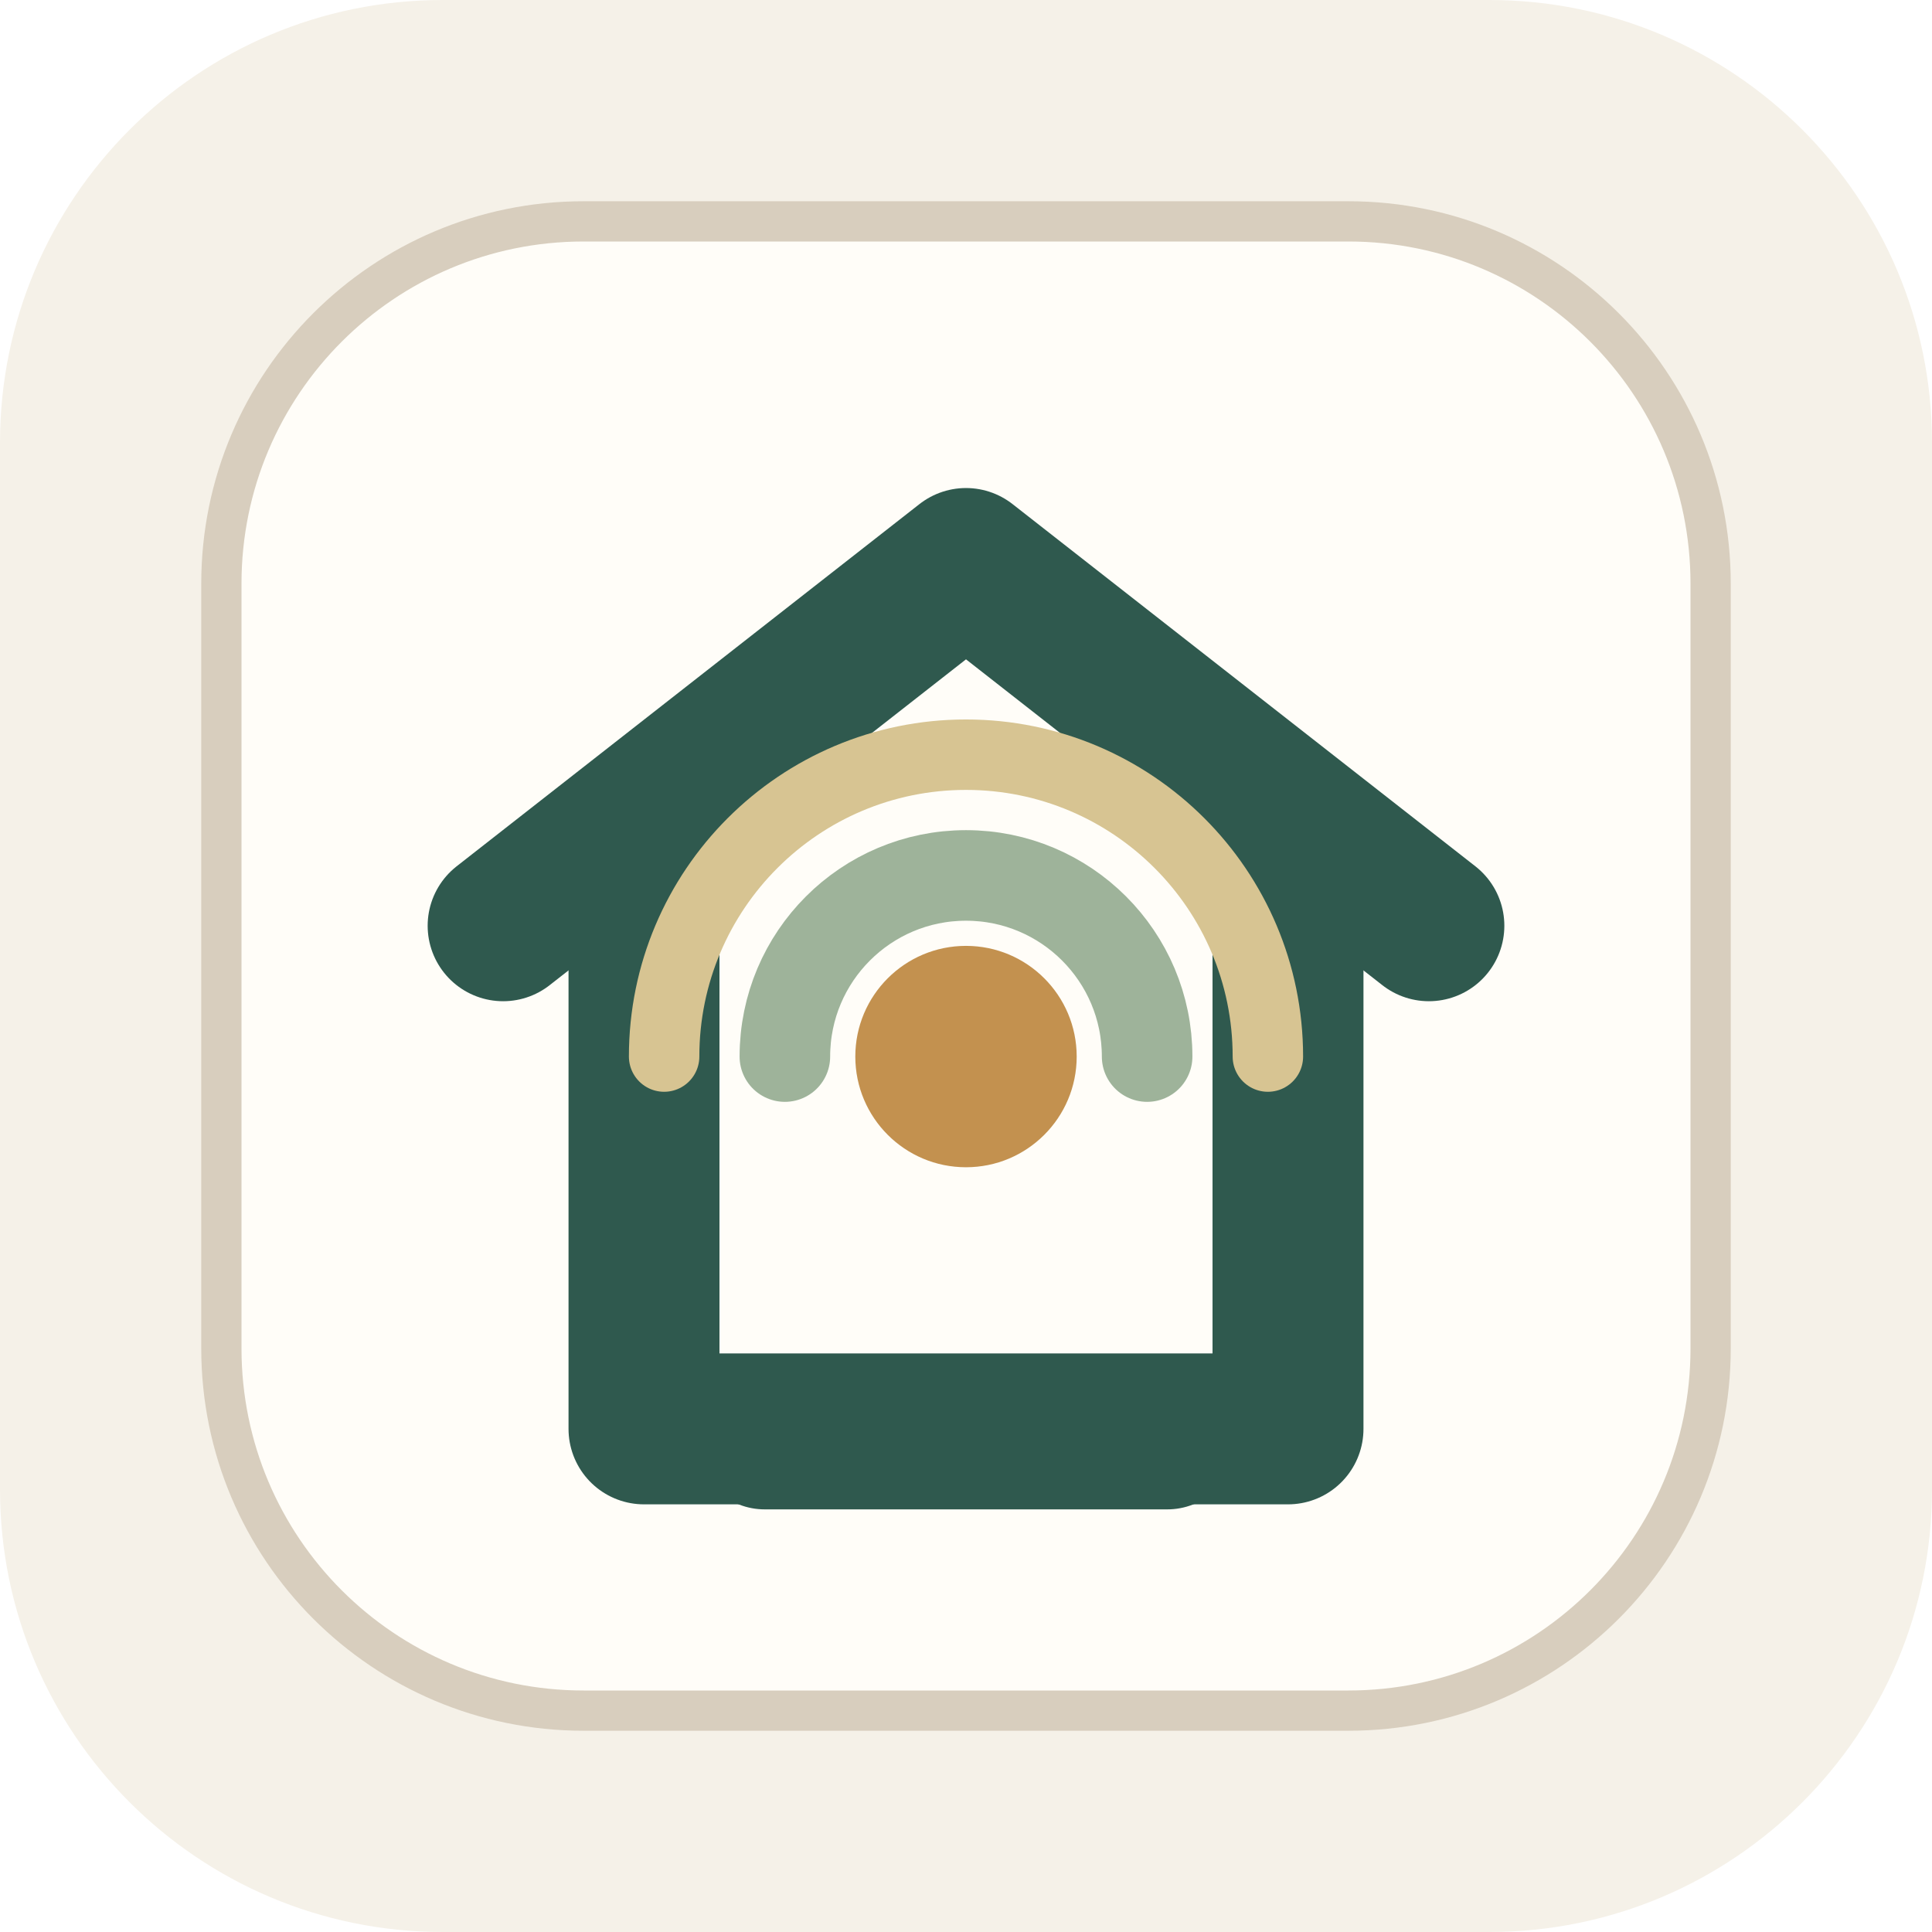
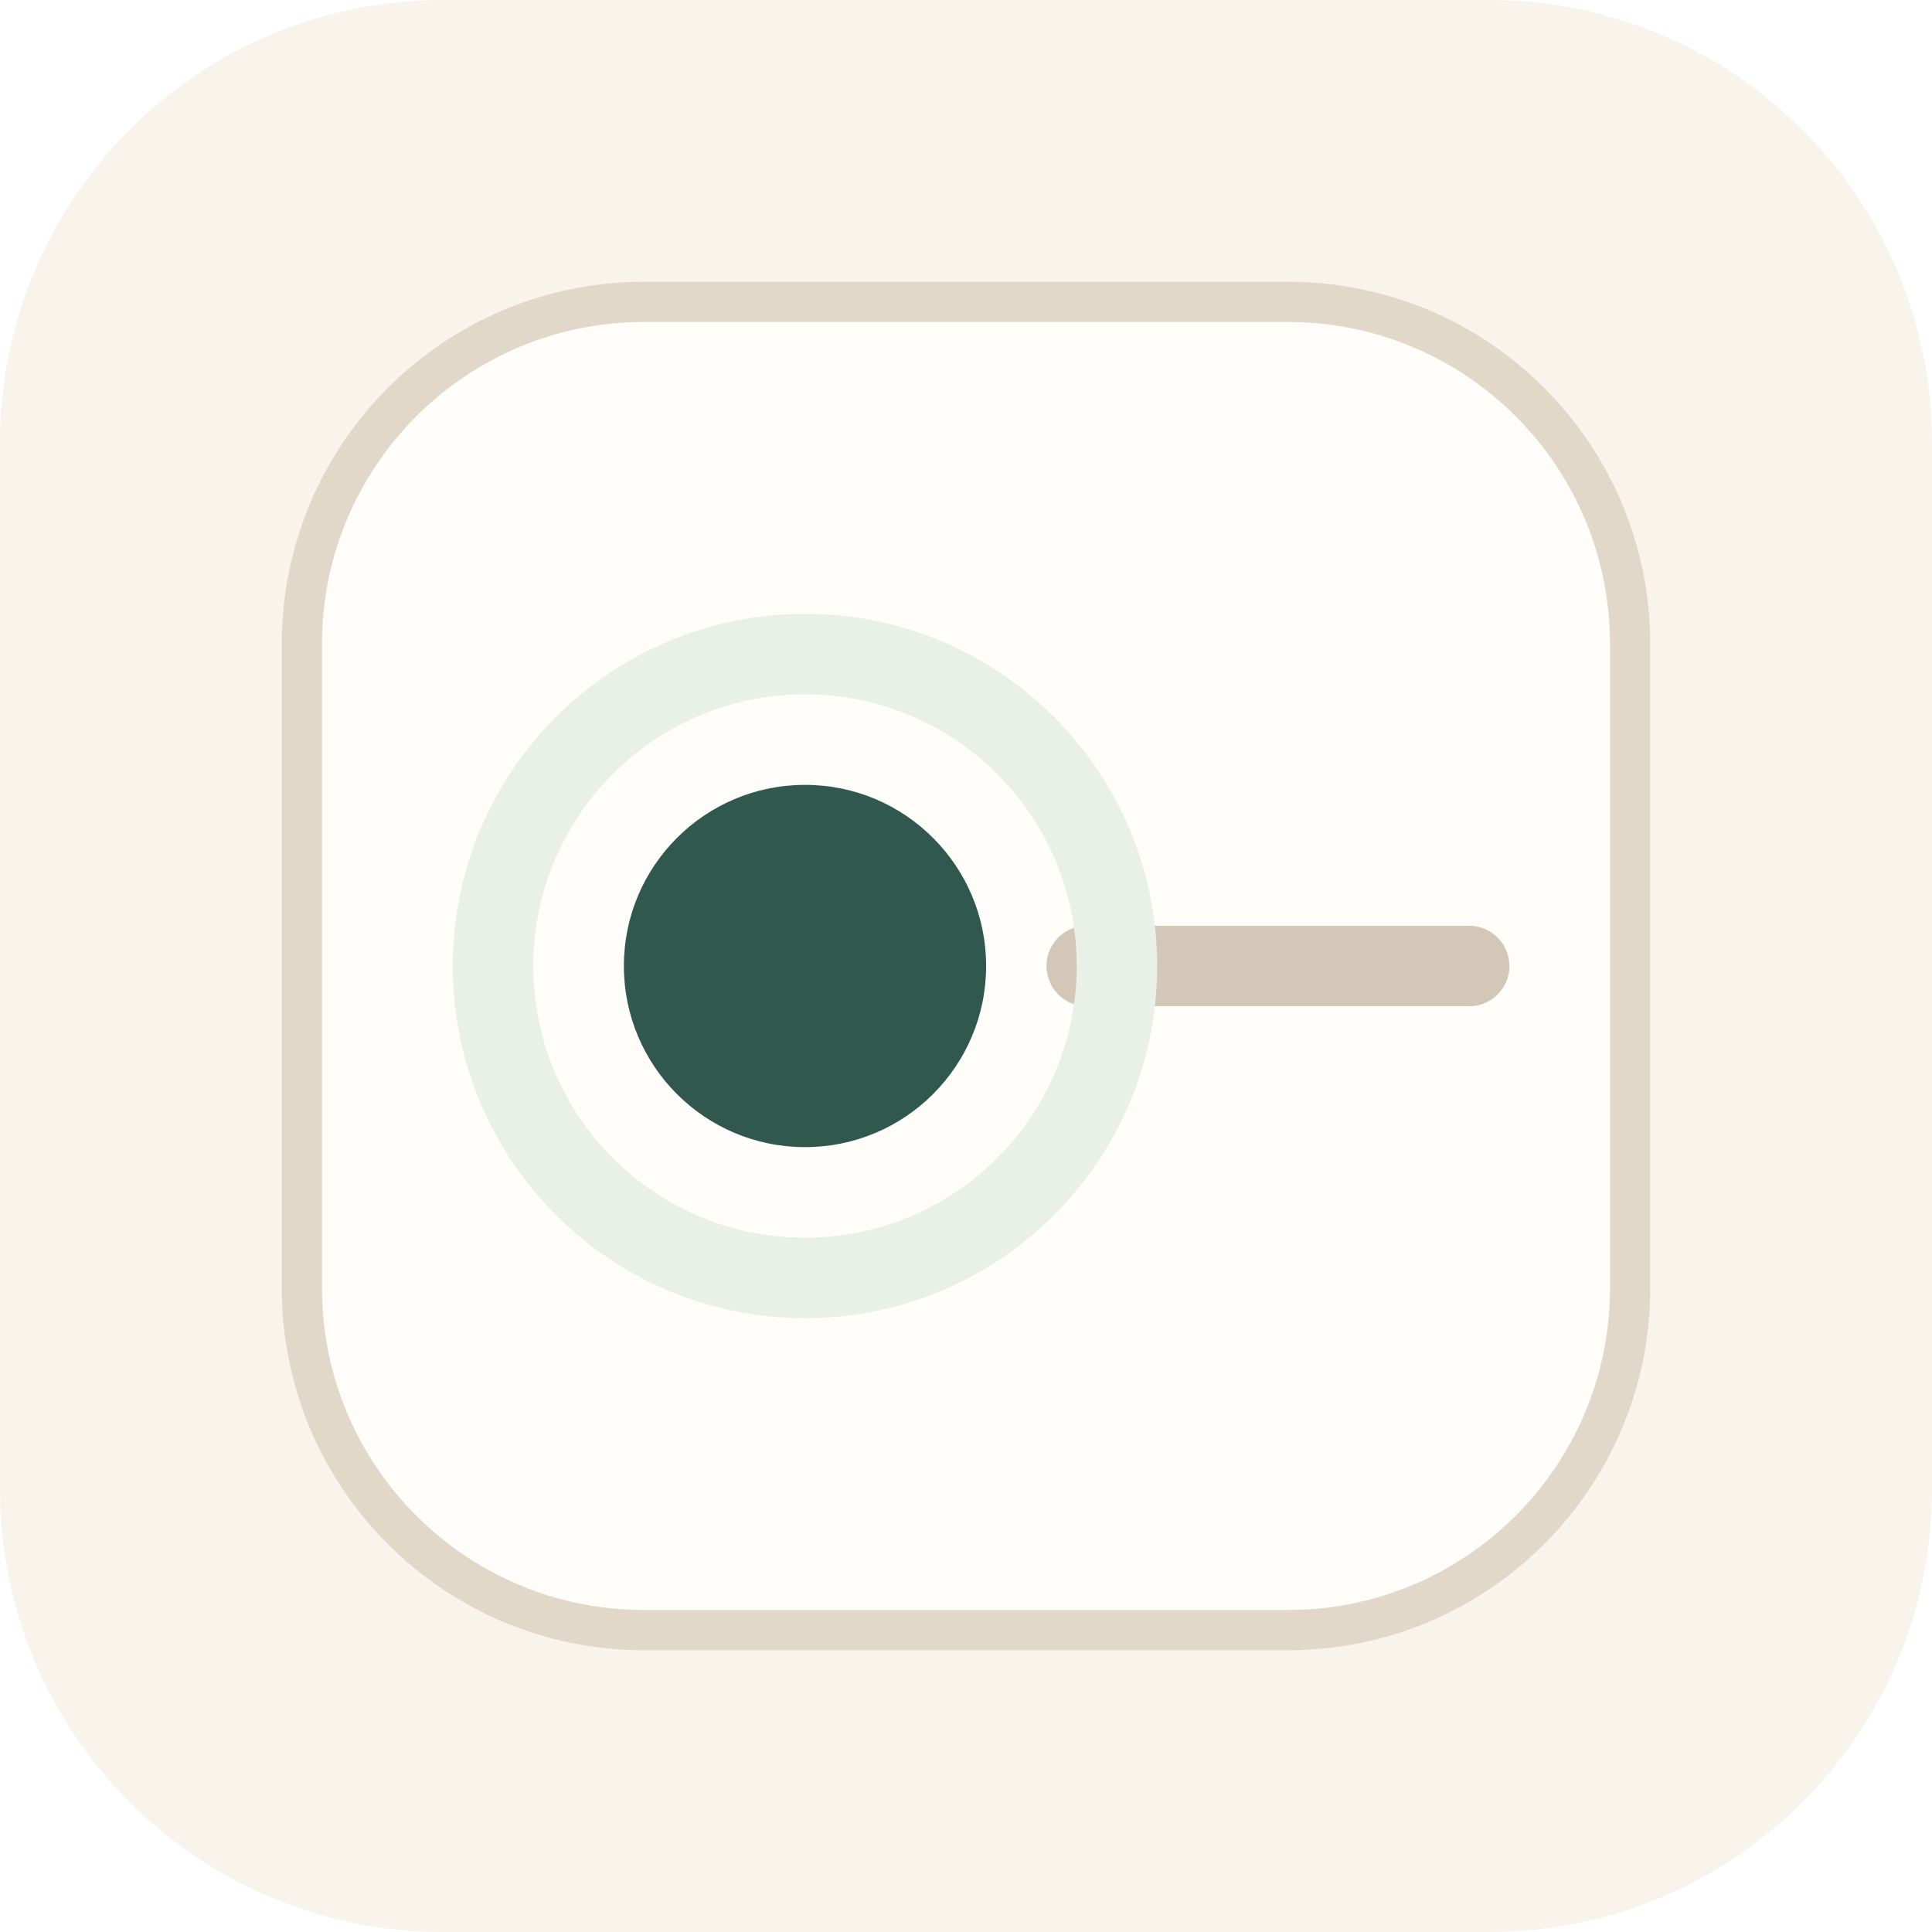
<svg xmlns="http://www.w3.org/2000/svg" viewBox="0 0 192 192" role="img" aria-labelledby="icon-title icon-desc">
-   <rect width="192" height="192" rx="44" fill="#f5f1e8" />
-   <rect x="22" y="22" width="148" height="148" rx="36" fill="#fffdf8" stroke="#d8cebe" stroke-width="4" />
-   <path d="M50 92 96 56l46 36" fill="none" stroke="#2f594e" stroke-width="15" stroke-linecap="round" stroke-linejoin="round" />
-   <path d="M64 94v48h64V94" fill="none" stroke="#2f594e" stroke-width="15" stroke-linecap="round" stroke-linejoin="round" />
-   <circle cx="96" cy="105" r="11" fill="#c3914f" />
-   <path d="M78 105a18 18 0 0 1 36 0" fill="none" stroke="#9eb39a" stroke-width="9" stroke-linecap="round" />
-   <path d="M66 105a30 30 0 0 1 60 0" fill="none" stroke="#d7c492" stroke-width="7" stroke-linecap="round" />
-   <path d="M76 143h40" fill="none" stroke="#2f594e" stroke-width="14" stroke-linecap="round" />
+   <rect width="192" height="192" rx="44" fill="#f8f4ec" />
+   <rect x="30" y="30" width="132" height="132" rx="34" fill="#fffdfa" stroke="#e2d8ca" stroke-width="4" />
+   <circle cx="80" cy="96" r="18" fill="#31584e" />
+   <path d="M108 96h38" fill="none" stroke="#d3c7b8" stroke-width="8" stroke-linecap="round" />
+   <circle cx="80" cy="96" r="31" fill="none" stroke="#e8f0e8" stroke-width="8" />
</svg>
